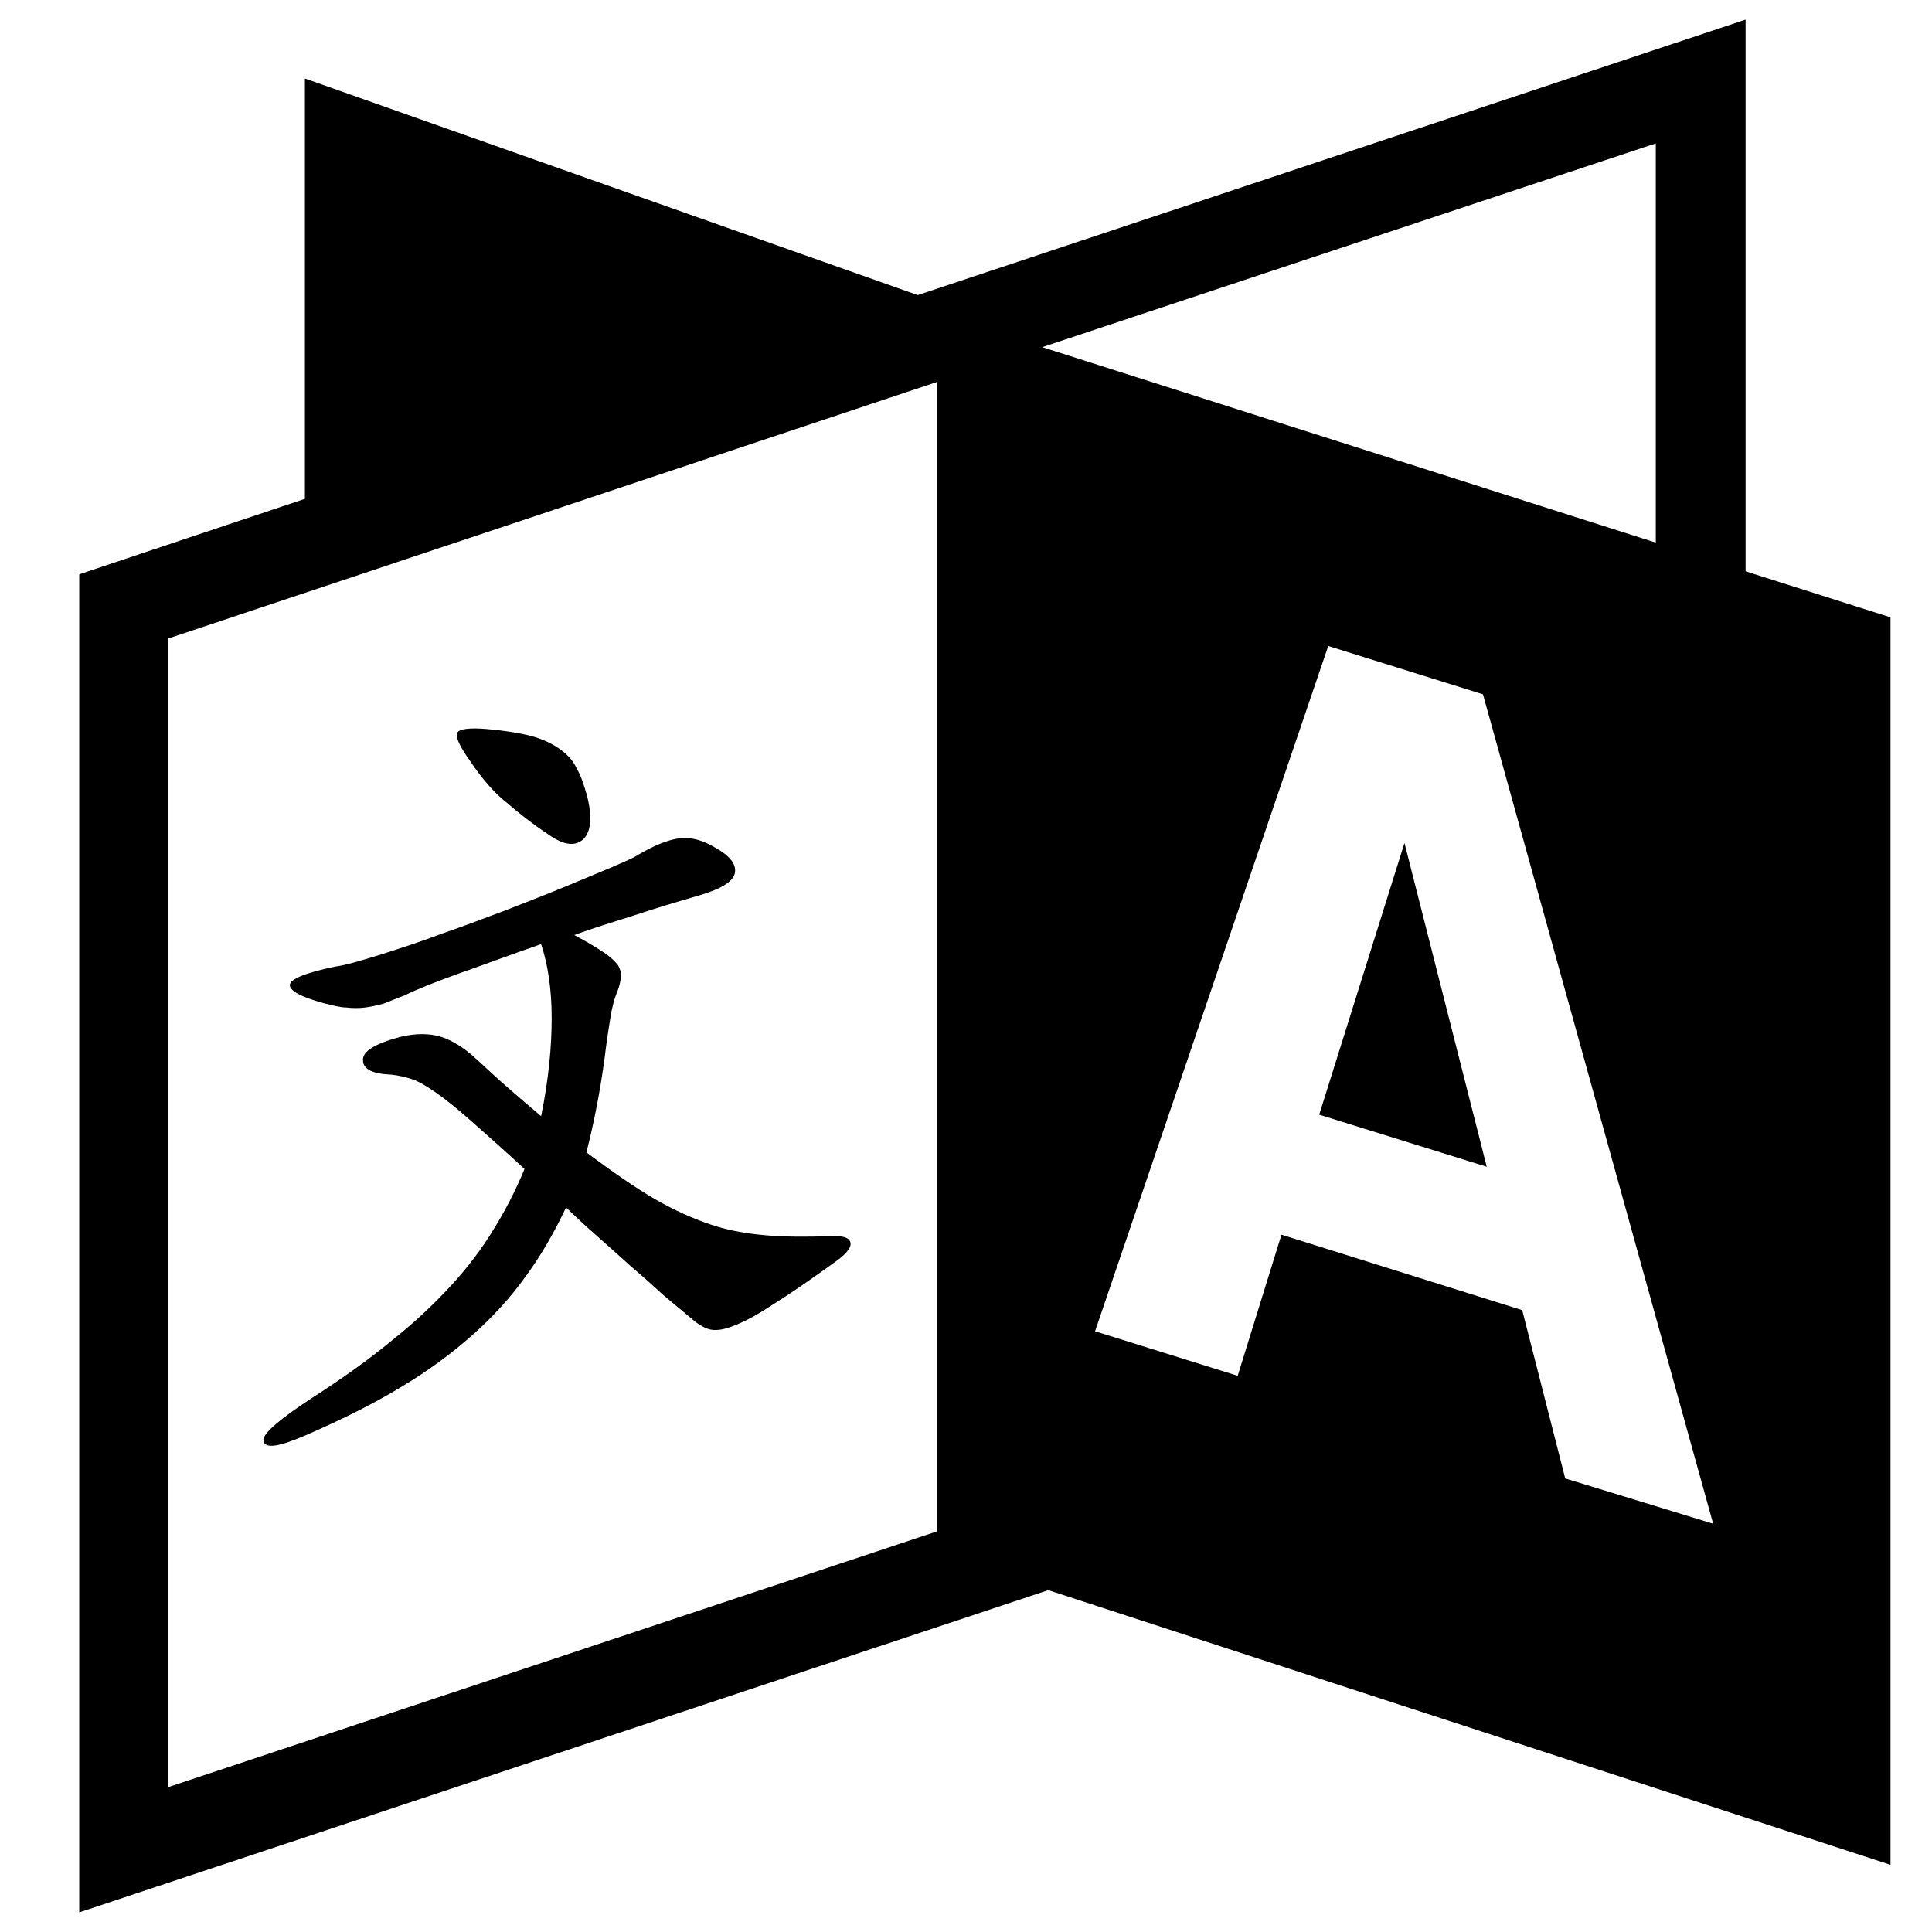
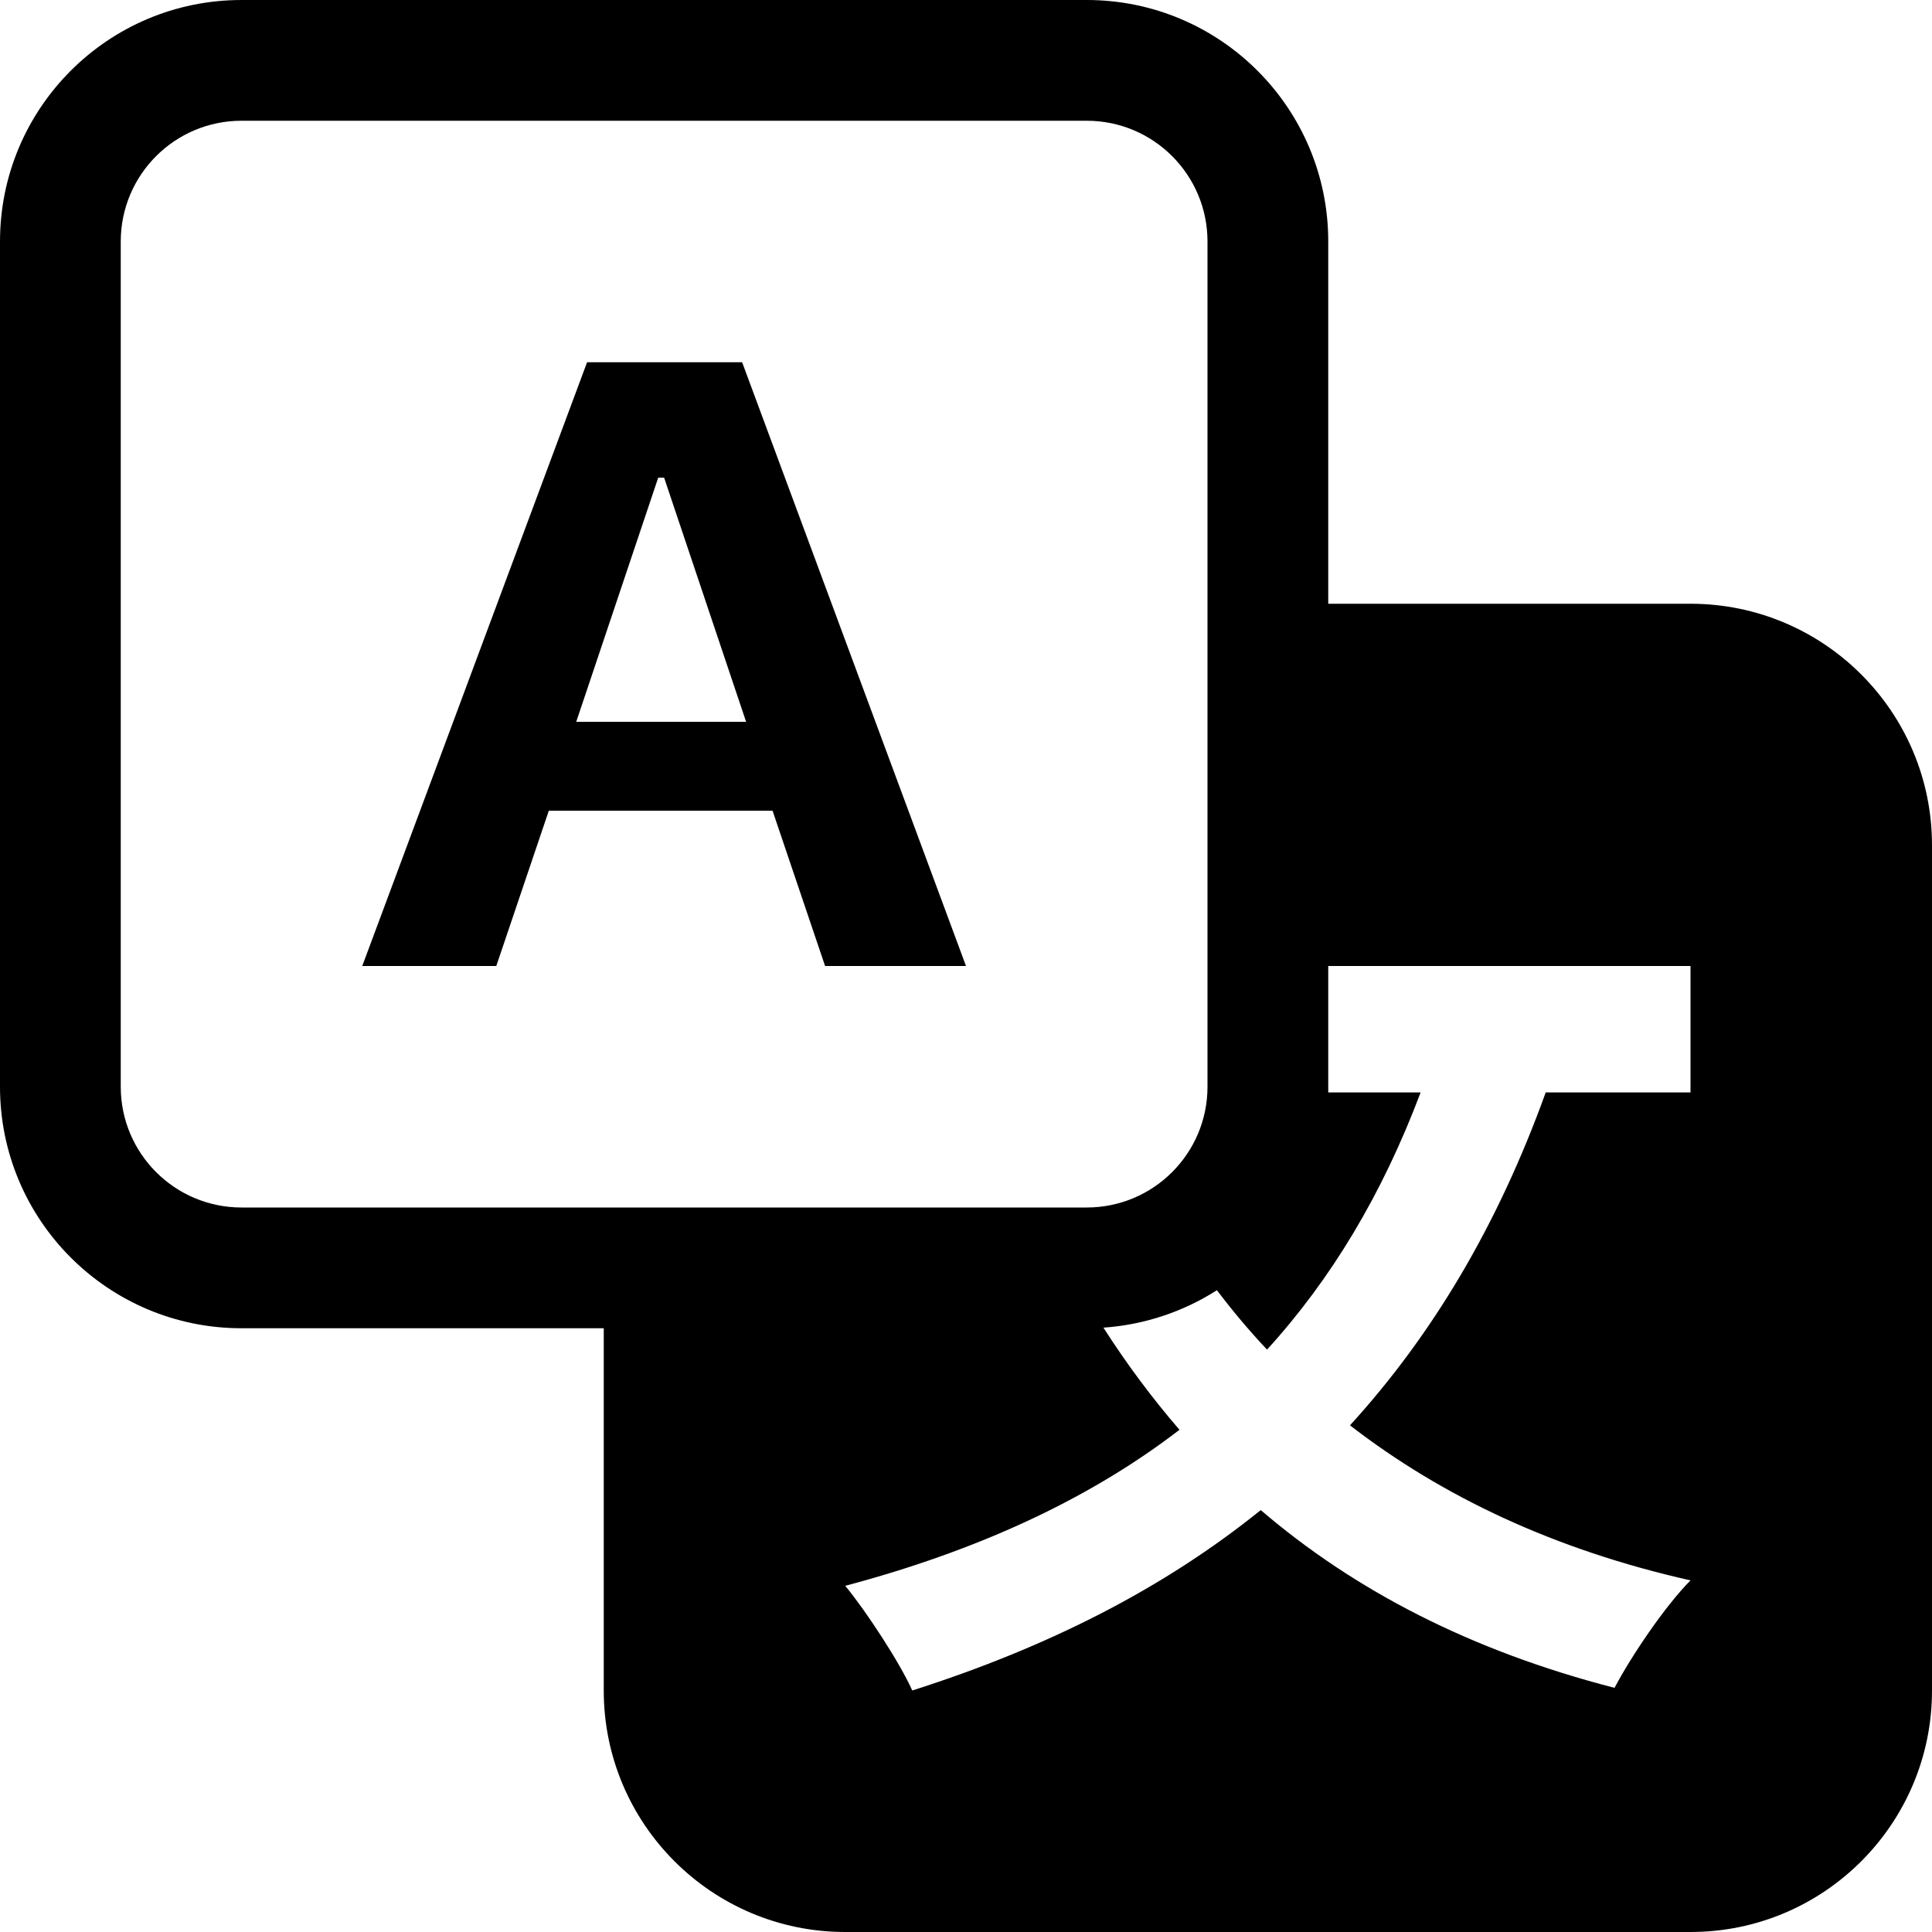
- <svg xmlns="http://www.w3.org/2000/svg" fill="#000000" height="800px" width="800px" version="1.1" id="anna_vital_language_icon" viewBox="0 0 256 256" enable-background="new 0 0 256 256" xml:space="preserve">
-   <path d="M62.4,101c-1.5-2.1-2.1-3.4-1.8-3.9c0.2-0.5,1.6-0.7,3.9-0.5c2.3,0.2,4.2,0.5,5.8,0.9c1.5,0.4,2.8,1,3.8,1.7  c1,0.7,1.8,1.5,2.3,2.6c0.6,1,1,2.3,1.4,3.7c0.7,2.8,0.5,4.7-0.5,5.7c-1.1,1-2.6,0.8-4.6-0.6c-2.1-1.4-3.9-2.8-5.5-4.2  C65.5,105.1,63.9,103.2,62.4,101z M40.7,190.1c4.8-2.1,9-4.2,12.6-6.4c3.5-2.1,6.6-4.4,9.3-6.8c2.6-2.3,5-4.9,7-7.7  c2-2.7,3.8-5.8,5.4-9.2c1.3,1.2,2.5,2.4,3.8,3.5c1.2,1.1,2.5,2.2,3.8,3.4c1.3,1.2,2.8,2.4,4.3,3.8c1.5,1.4,3.3,2.8,5.3,4.5  c0.7,0.5,1.4,0.9,2.1,1c0.7,0.1,1.7,0,3.1-0.6c1.3-0.5,3-1.4,5.1-2.8c2.1-1.3,4.7-3.1,7.9-5.4c1.6-1.1,2.4-2,2.3-2.7  c-0.1-0.7-1-1-2.7-0.9c-3.1,0.1-5.9,0.1-8.3-0.1c-2.5-0.2-5-0.6-7.4-1.4c-2.4-0.8-4.9-1.9-7.5-3.4c-2.6-1.5-5.6-3.6-9.1-6.2  c1-3.9,1.8-8,2.4-12.4c0.3-2.5,0.6-4.3,0.8-5.6c0.2-1.2,0.5-2.4,0.9-3.3c0.3-0.8,0.4-1.4,0.5-1.9c0.1-0.5-0.1-1-0.4-1.6  c-0.4-0.5-1-1.1-1.9-1.7c-0.9-0.6-2.2-1.4-3.9-2.3c2.4-0.9,5.1-1.7,7.9-2.6c2.7-0.9,5.7-1.8,8.8-2.7c3-0.9,4.5-1.9,4.6-3.1  c0.1-1.2-0.9-2.3-3.2-3.5c-1.5-0.8-2.9-1.1-4.3-0.9c-1.4,0.2-3.2,0.9-5.4,2.2c-0.6,0.4-1.8,0.9-3.4,1.6c-1.7,0.7-3.6,1.5-6,2.5  c-2.4,1-5,2-7.8,3.1c-2.9,1.1-5.8,2.2-8.7,3.2c-2.9,1.1-5.7,2-8.2,2.8c-2.6,0.8-4.6,1.4-6.1,1.6c-3.8,0.8-5.8,1.6-5.9,2.4  c0,0.8,1.5,1.6,4.4,2.4c1.2,0.3,2.3,0.6,3.1,0.6c0.8,0.1,1.7,0.1,2.5,0c0.8-0.1,1.6-0.3,2.4-0.5c0.8-0.3,1.7-0.7,2.8-1.1  c1.6-0.8,3.9-1.7,6.9-2.8c2.9-1,6.6-2.4,11.2-4c0.9,2.7,1.4,6,1.4,9.8c0,3.8-0.4,8.1-1.4,13c-1.3-1.1-2.7-2.3-4.2-3.6  c-1.5-1.3-2.9-2.6-4.3-3.9c-1.6-1.5-3.2-2.5-4.7-3c-1.6-0.5-3.4-0.5-5.5,0c-3.3,0.9-5,1.9-4.9,3.1c0,1.2,1.3,1.8,3.8,1.9  c0.9,0.1,1.8,0.3,2.7,0.6c0.9,0.3,1.9,0.9,3.2,1.8c1.3,0.9,2.9,2.2,4.7,3.8c1.8,1.6,4.2,3.7,7,6.3c-1.2,2.9-2.6,5.6-4.1,8  c-1.5,2.5-3.4,5-5.5,7.3c-2.2,2.4-4.7,4.8-7.7,7.2c-3,2.5-6.6,5.1-10.8,7.8c-4.3,2.8-6.5,4.7-6.5,5.6C35,192.1,37,191.7,40.7,190.1z   M250.5,81.8v165.3l-111.6-36.4L10.5,253.4V76.1l29.9-10V10.4l81.2,28.7L231.3,2.6v73.1L250.5,81.8z M124.2,50.6L22.3,84.6v152.2  l101.9-33.9V50.6L124.2,50.6z M219.4,71.9V19L138.1,46L219.4,71.9z M227,201.9L196.5,92L176,85.6l-30.9,90.8l18.9,5.9l5.8-18.7  l31.9,10l5.7,22.3L227,201.9z M174.8,147.7l22.2,6.9l-10.9-42.9L174.8,147.7z" />
+ <svg xmlns="http://www.w3.org/2000/svg" width="16" height="16" fill="currentColor" class="bi bi-translate" viewBox="0 0 16 16">
+   <path d="M4.545 6.714 4.11 8H3l1.862-5h1.284L8 8H6.833l-.435-1.286zm1.634-.736L5.5 3.956h-.049l-.679 2.022z" />
+   <path d="M0 2a2 2 0 0 1 2-2h7a2 2 0 0 1 2 2v3h3a2 2 0 0 1 2 2v7a2 2 0 0 1-2 2H7a2 2 0 0 1-2-2v-3H2a2 2 0 0 1-2-2zm2-1a1 1 0 0 0-1 1v7a1 1 0 0 0 1 1h7a1 1 0 0 0 1-1V2a1 1 0 0 0-1-1zm7.138 9.995q.289.451.63.846c-.748.575-1.673 1.001-2.768 1.292.178.217.451.635.555.867 1.125-.359 2.08-.844 2.886-1.494.777.665 1.739 1.165 2.93 1.472.133-.254.414-.673.629-.89-1.125-.253-2.057-.694-2.82-1.284.681-.747 1.222-1.651 1.621-2.757H14V8h-3v1.047h.765c-.318.844-.74 1.546-1.272 2.13a6 6 0 0 1-.415-.492 2 2 0 0 1-.94.31" />
</svg>
